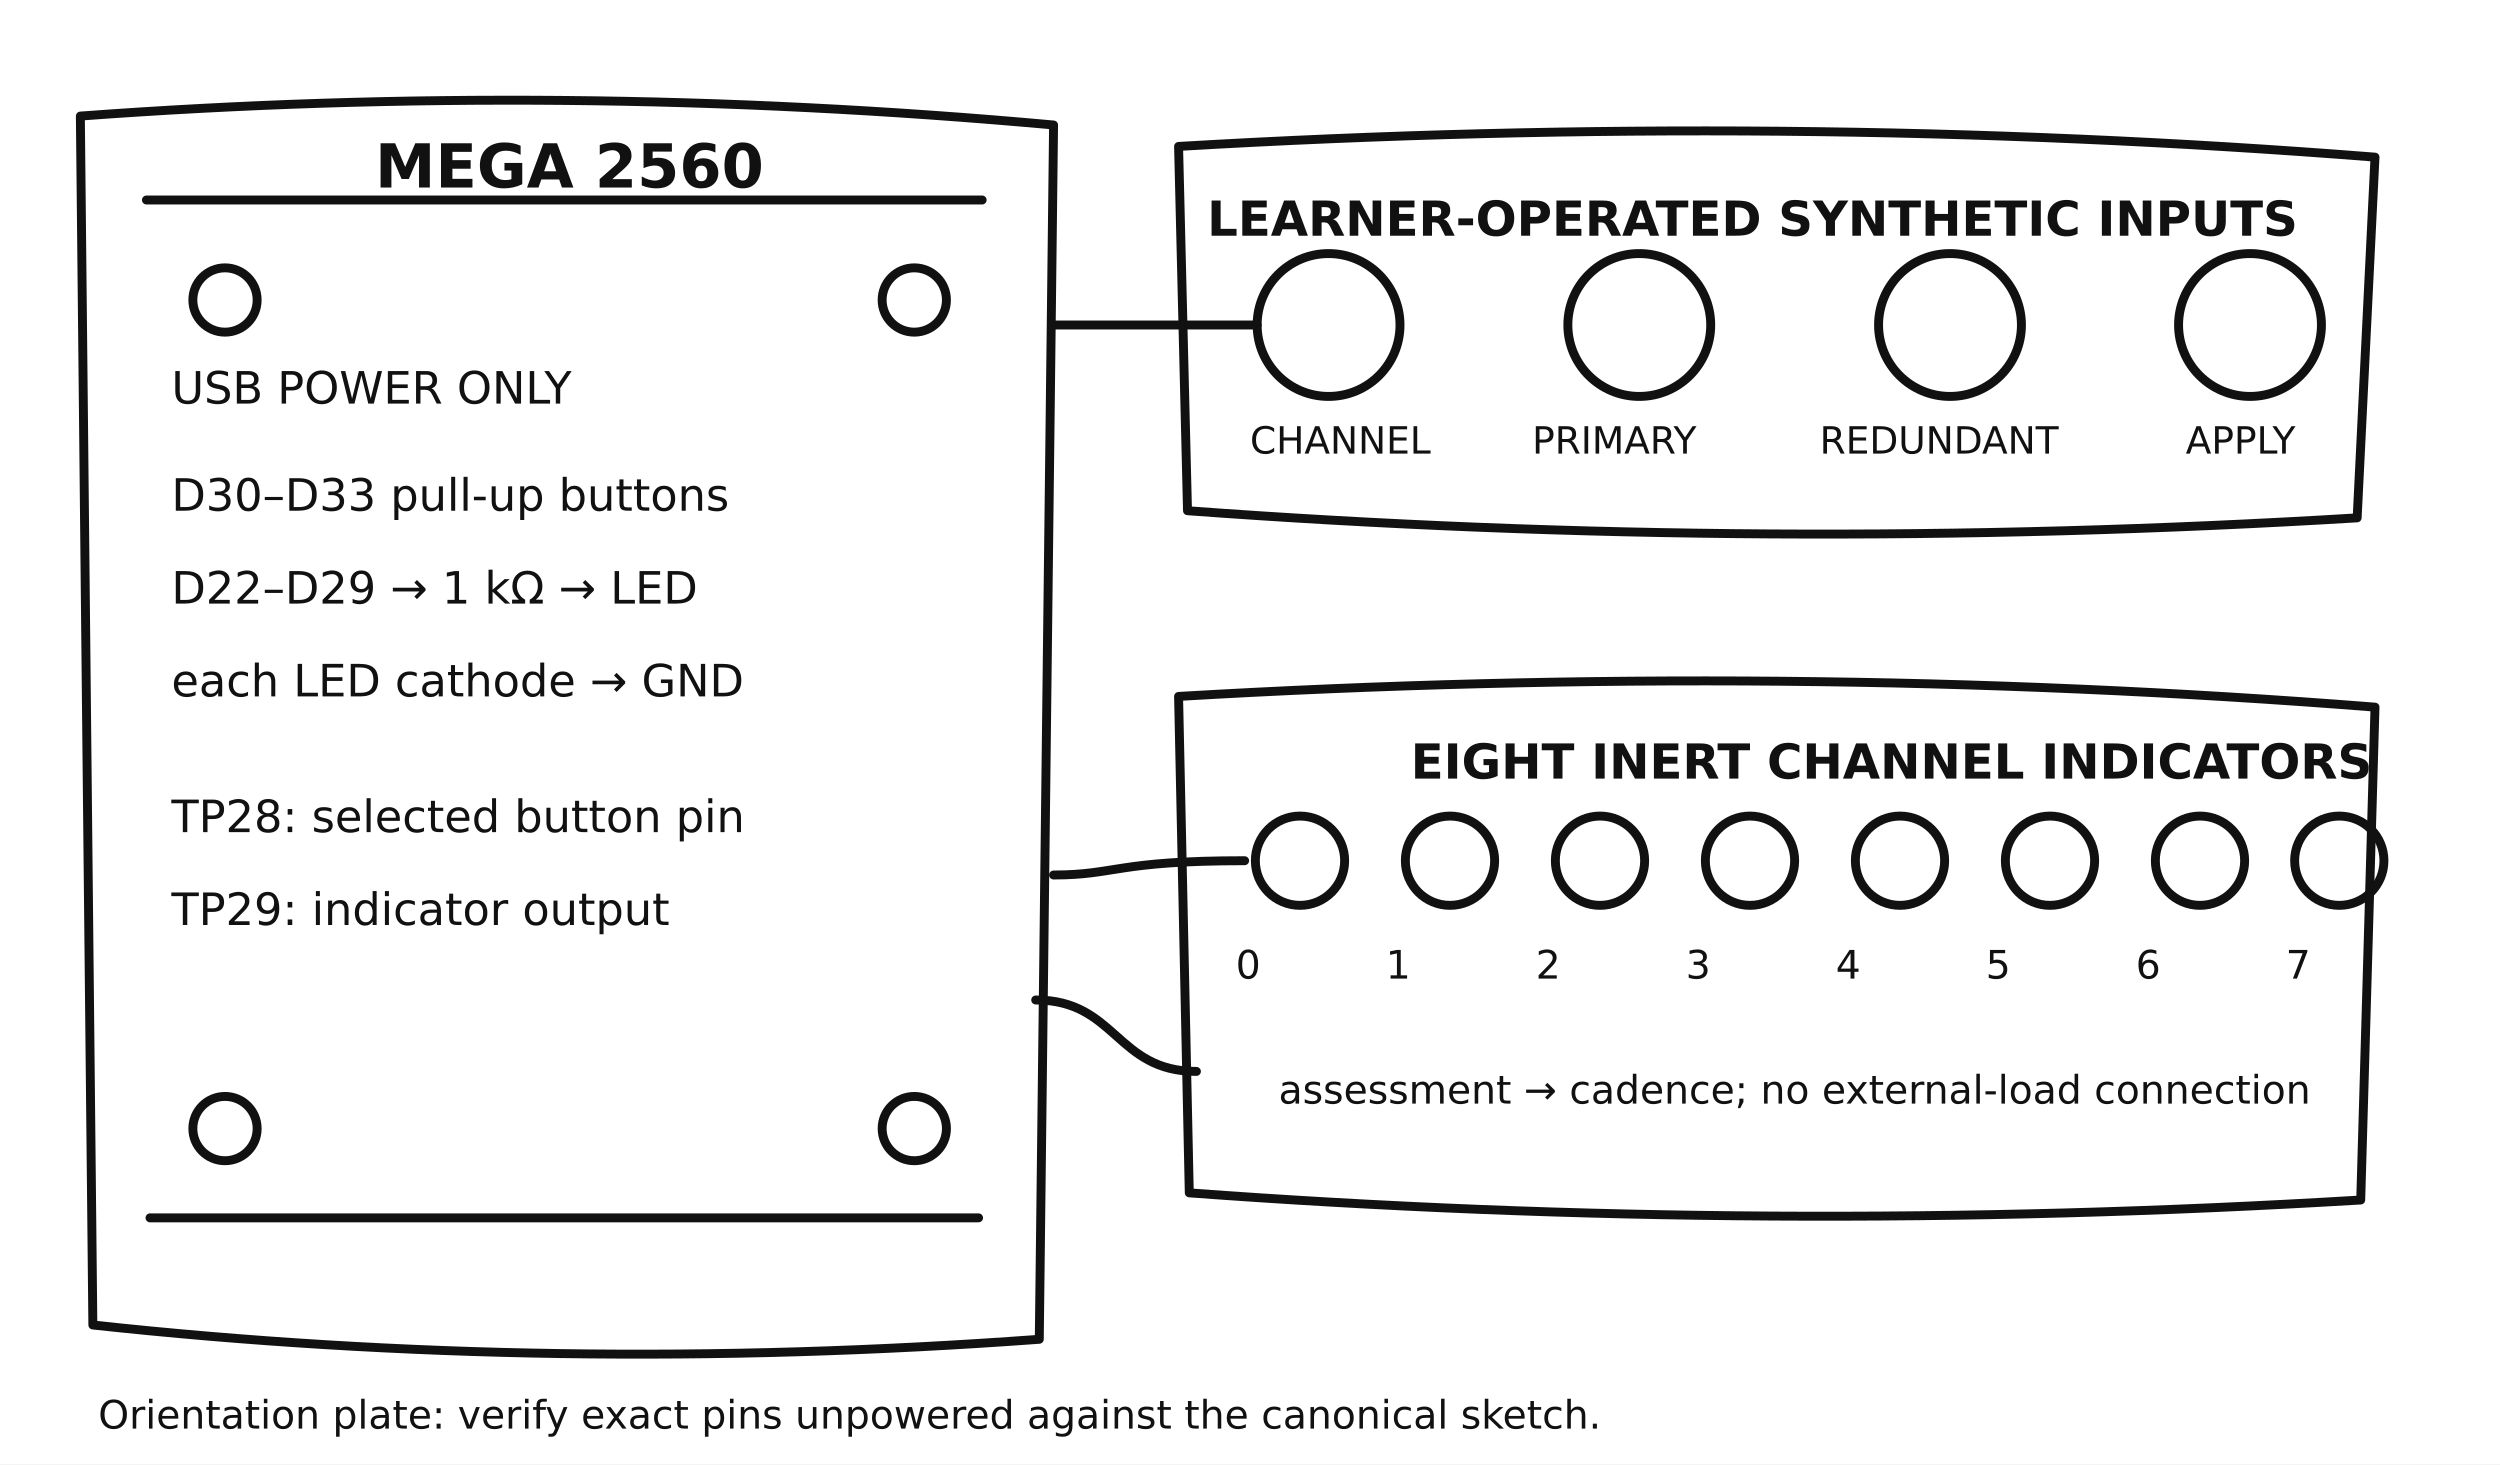
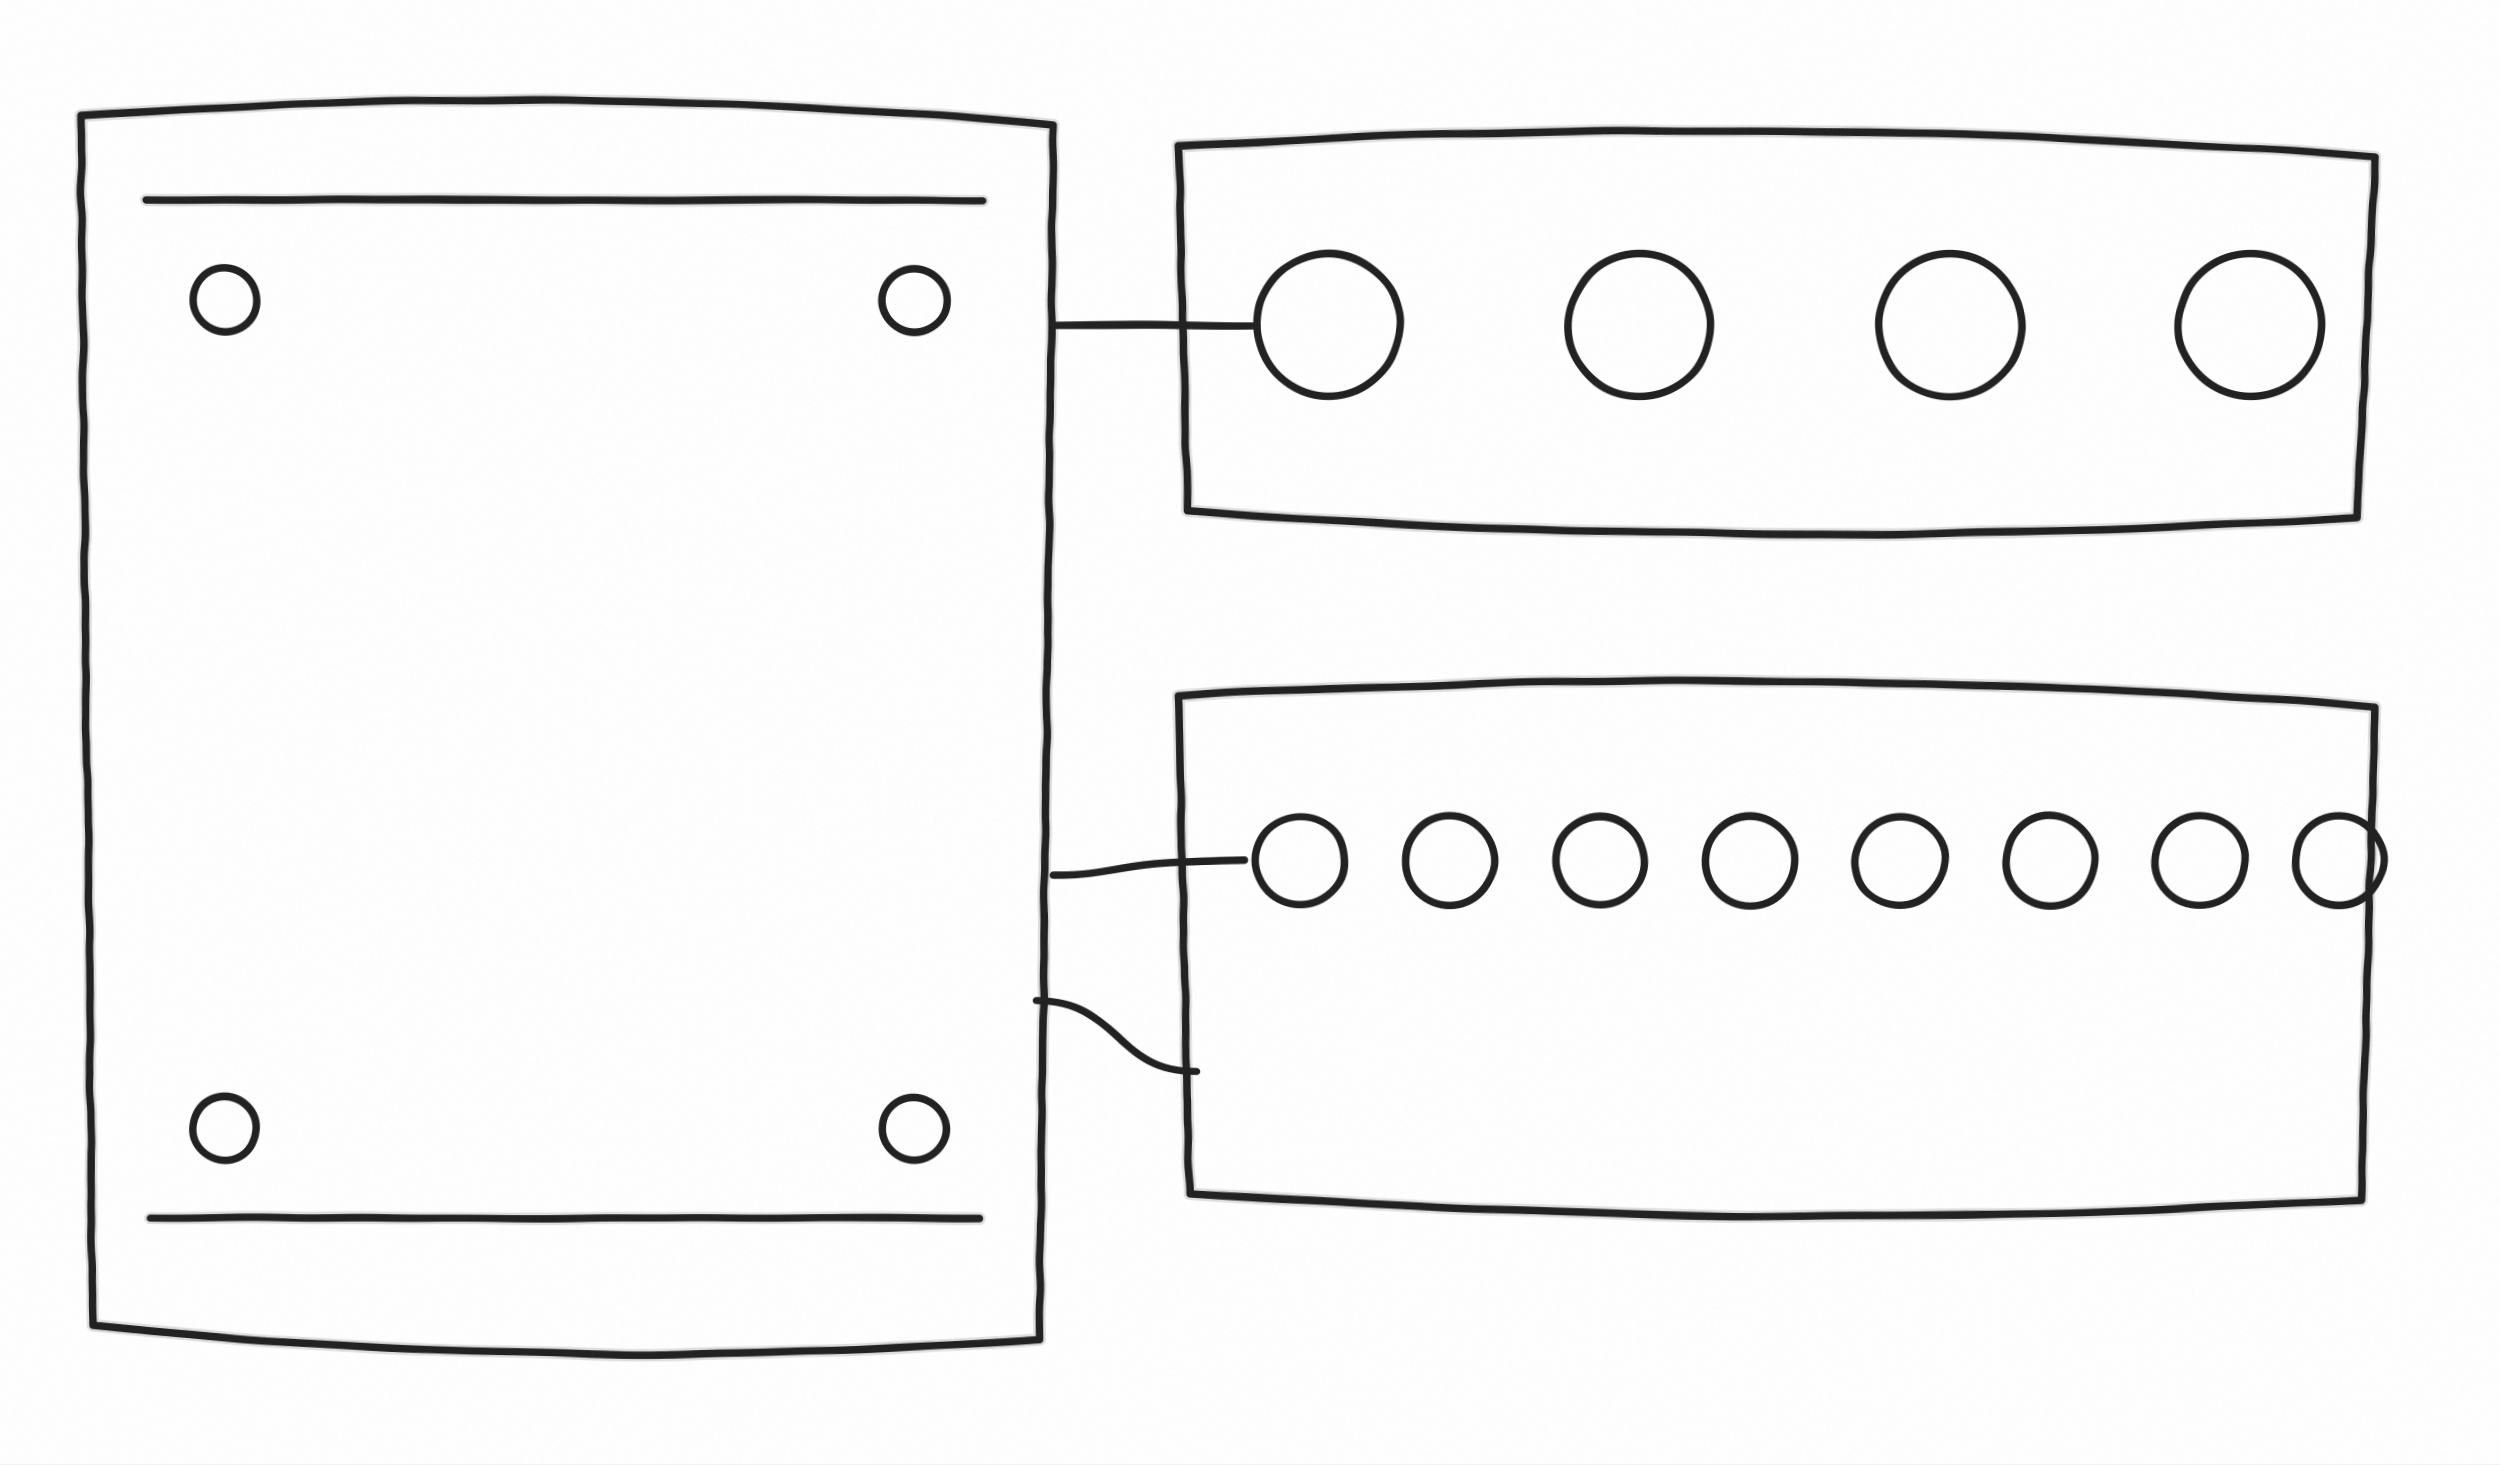
<svg xmlns="http://www.w3.org/2000/svg" width="1400" height="820" viewBox="0 0 1400 820">
+   <defs>
+     <filter id="graphite" x="-3%" y="-3%" width="106%" height="106%">
+       <feTurbulence type="fractalNoise" baseFrequency="0.012 0.035" numOctaves="2" seed="28" result="grain" />
+       <feDisplacementMap in="SourceGraphic" in2="grain" scale="2.2" xChannelSelector="R" yChannelSelector="G" />
+     </filter>
+     <filter id="paper">
+       <feTurbulence type="fractalNoise" baseFrequency="0.45" numOctaves="3" seed="128" />
+       <feColorMatrix values="0 0 0 0 0.28  0 0 0 0 0.28                              0 0 0 0 0.28  0 0 0 .10 0" />
+     </filter>
+   </defs>
  <rect width="1400" height="820" fill="#fff" />
-   <g fill="none" stroke="#111" stroke-width="5" stroke-linecap="round" stroke-linejoin="round">
+   <rect width="1400" height="820" filter="url(#paper)" opacity=".24" />
+   <g fill="none" stroke="#333" stroke-width="7" opacity=".16" stroke-linecap="round" stroke-linejoin="round" filter="url(#graphite)">
+     <path d="M45 65 Q315 45 590 70 L582 750 Q310 770 52 742 Z" />
+     <path d="M82 112 H550 M84 682 H548" />
+     <path d="M660 82 Q1000 62 1330 88 L1320 290 Q990 310 665 286 Z" />
+     <path d="M660 390 Q1000 370 1330 396 L1322 672 Q990 692 666 668 Z" />
+   </g>
+   <g fill="none" stroke="#222" stroke-width="4.2" stroke-linecap="round" stroke-linejoin="round" filter="url(#graphite)">
    <path d="M45 65 Q315 45 590 70 L582 750 Q310 770 52 742 Z" />
    <path d="M82 112 H550 M84 682 H548" />
    <circle cx="126" cy="168" r="18" />
    <circle cx="512" cy="168" r="18" />
    <circle cx="126" cy="632" r="18" />
    <circle cx="512" cy="632" r="18" />
    <path d="M660 82 Q1000 62 1330 88 L1320 290 Q990 310 665 286 Z" />
    <circle cx="744" cy="182" r="40" />
    <circle cx="918" cy="182" r="40" />
    <circle cx="1092" cy="182" r="40" />
    <circle cx="1260" cy="182" r="40" />
    <path d="M660 390 Q1000 370 1330 396 L1322 672 Q990 692 666 668 Z" />
    <circle cx="728" cy="482" r="25" />
    <circle cx="812" cy="482" r="25" />
    <circle cx="896" cy="482" r="25" />
    <circle cx="980" cy="482" r="25" />
    <circle cx="1064" cy="482" r="25" />
    <circle cx="1148" cy="482" r="25" />
    <circle cx="1232" cy="482" r="25" />
    <circle cx="1310" cy="482" r="25" />
    <path d="M590 182 C625 182 625 182 704 182" />
    <path d="M590 490 C625 490 625 482 697 482" />
    <path d="M580 560 C625 560 625 600 670 600" />
  </g>
-   <g fill="#111" font-family="DejaVu Sans, sans-serif">
+   <g display="none" fill="#111" font-family="DejaVu Sans, sans-serif">
    <text x="210" y="105" font-size="34" font-weight="700">MEGA 2560</text>
    <text x="96" y="226" font-size="25">USB POWER ONLY</text>
    <text x="96" y="286" font-size="25">D30–D33 pull-up buttons</text>
    <text x="96" y="338" font-size="25">D22–D29 → 1 kΩ → LED</text>
    <text x="96" y="390" font-size="25">each LED cathode → GND</text>
    <text x="96" y="466" font-size="25">TP28: selected button pin</text>
    <text x="96" y="518" font-size="25">TP29: indicator output</text>
    <text x="676" y="132" font-size="27" font-weight="700">LEARNER-OPERATED SYNTHETIC INPUTS</text>
    <text x="700" y="254" font-size="21">CHANNEL</text>
    <text x="858" y="254" font-size="21">PRIMARY</text>
    <text x="1019" y="254" font-size="21">REDUNDANT</text>
    <text x="1224" y="254" font-size="21">APPLY</text>
    <text x="790" y="436" font-size="27" font-weight="700">EIGHT INERT CHANNEL INDICATORS</text>
    <text x="692" y="548" font-size="22">0</text>
    <text x="776" y="548" font-size="22">1</text>
    <text x="860" y="548" font-size="22">2</text>
    <text x="944" y="548" font-size="22">3</text>
    <text x="1028" y="548" font-size="22">4</text>
    <text x="1112" y="548" font-size="22">5</text>
    <text x="1196" y="548" font-size="22">6</text>
    <text x="1280" y="548" font-size="22">7</text>
    <text x="716" y="618" font-size="22">assessment → cadence; no external-load connection</text>
    <text x="55" y="800" font-size="22">Orientation plate: verify exact pins unpowered against the canonical sketch.</text>
  </g>
</svg>
